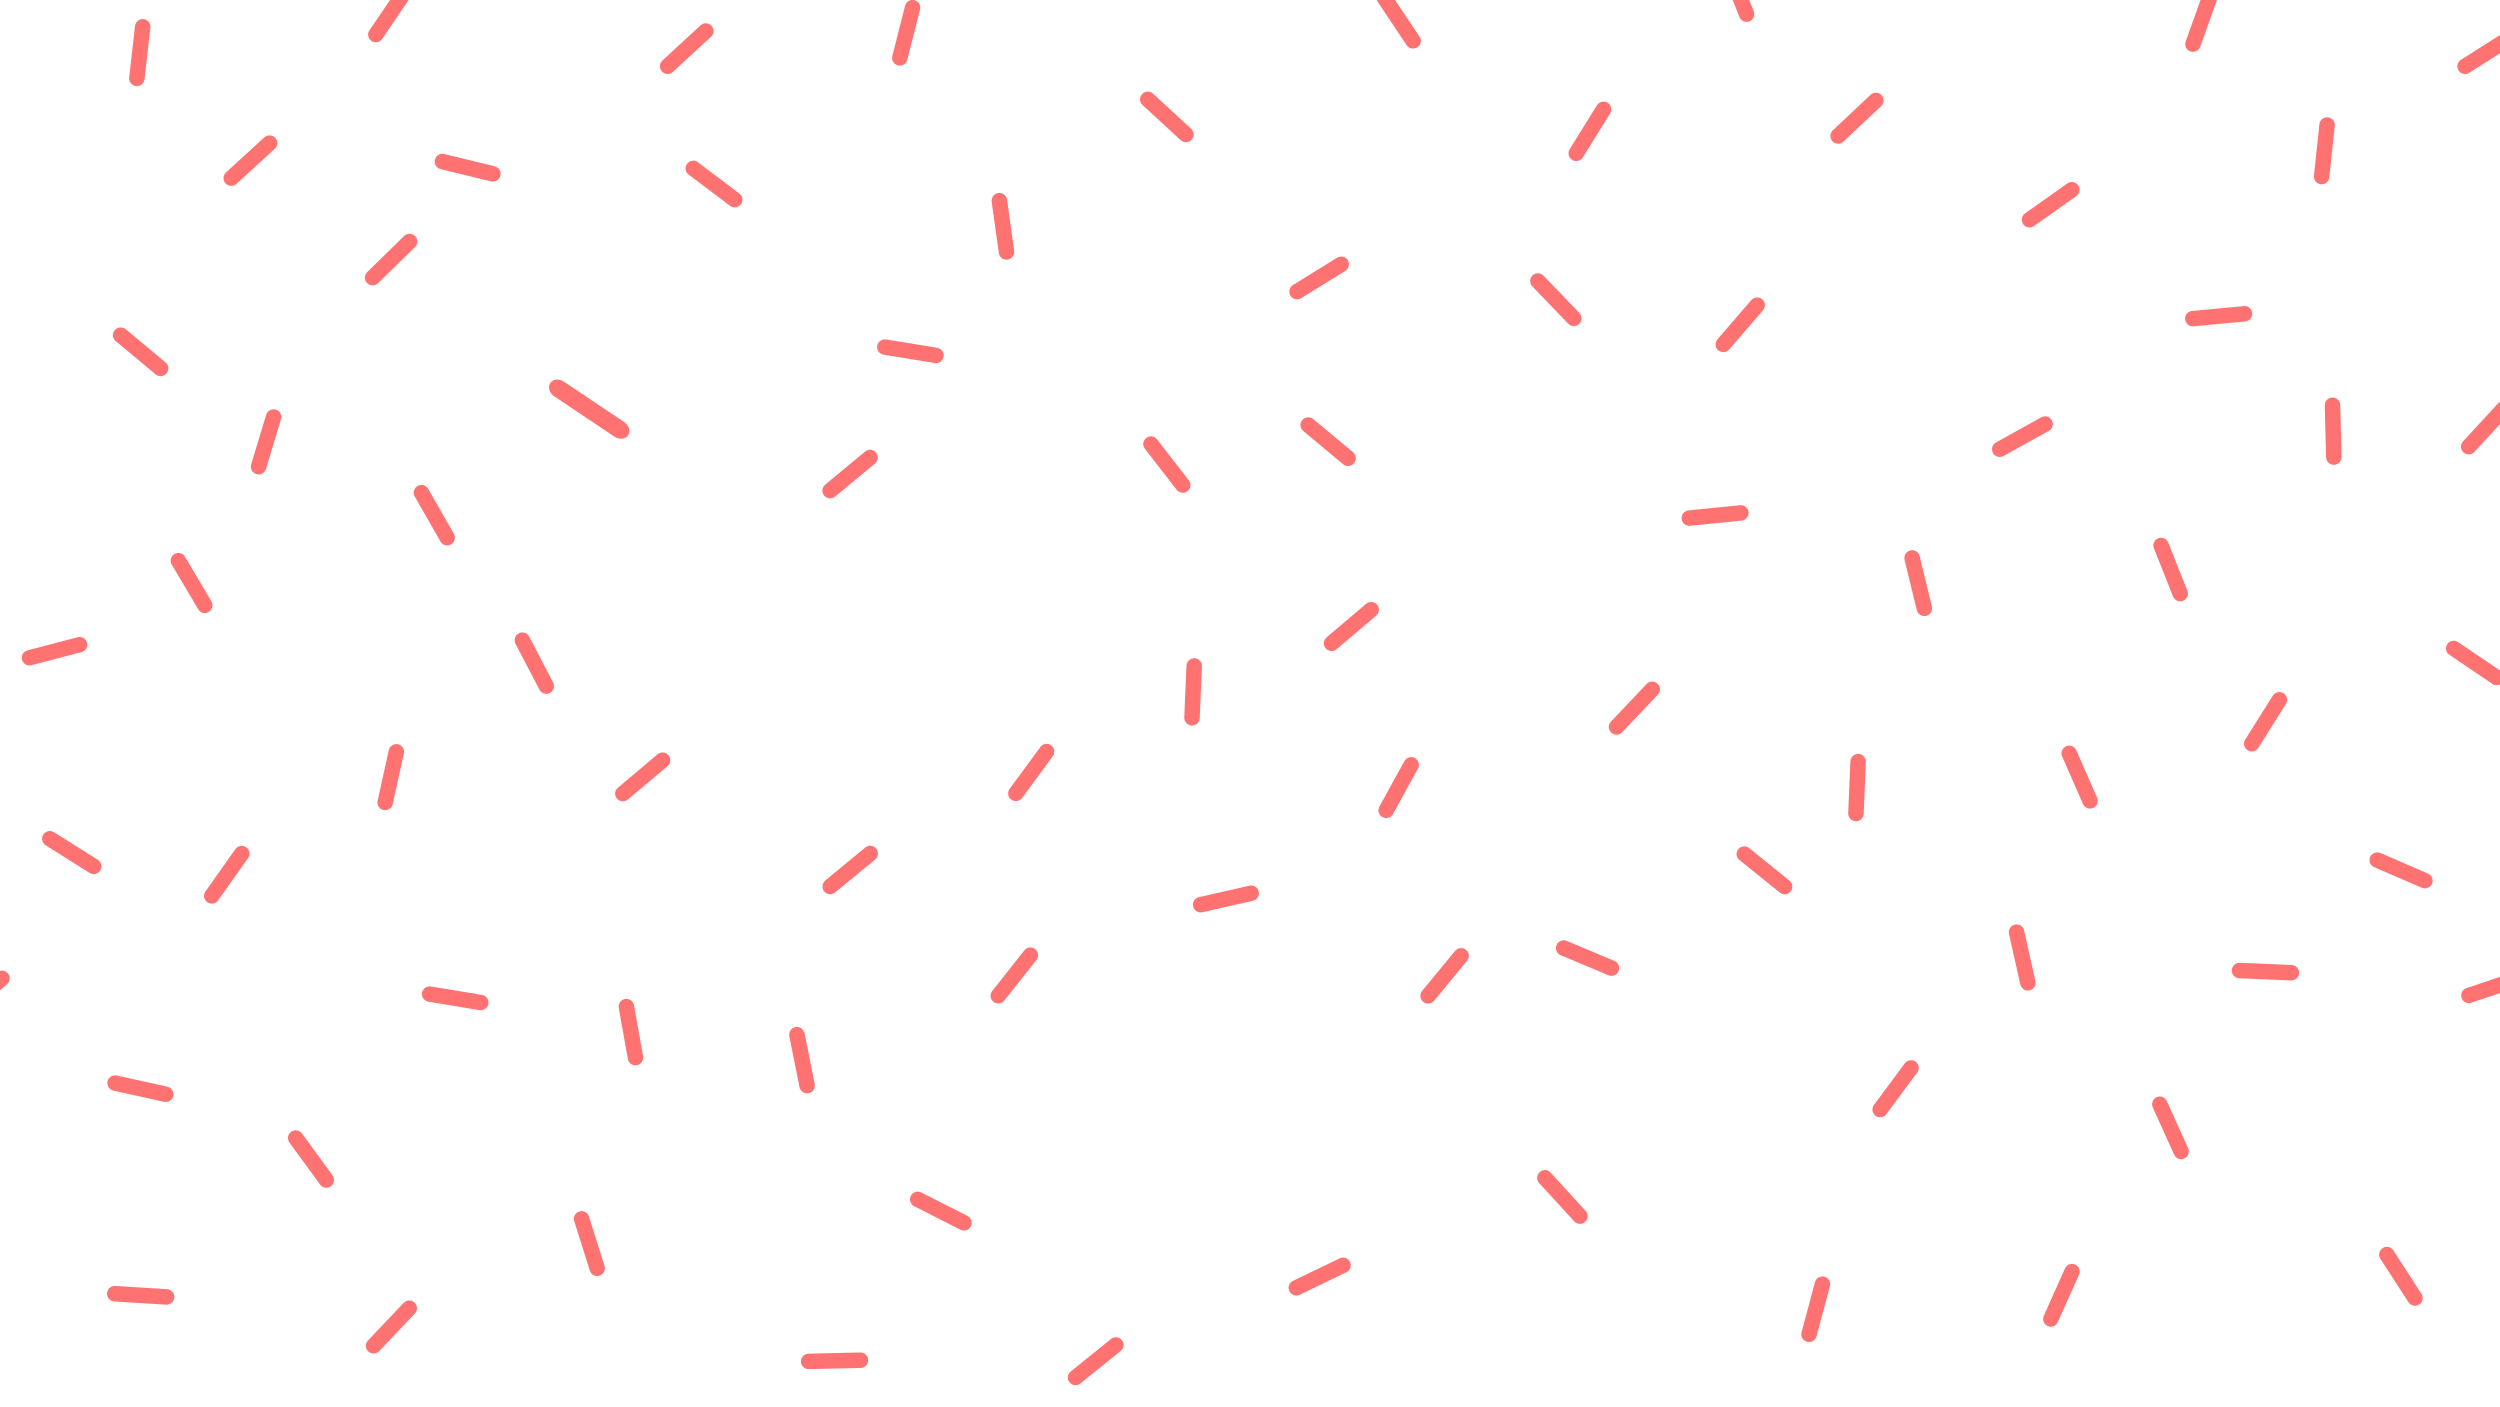
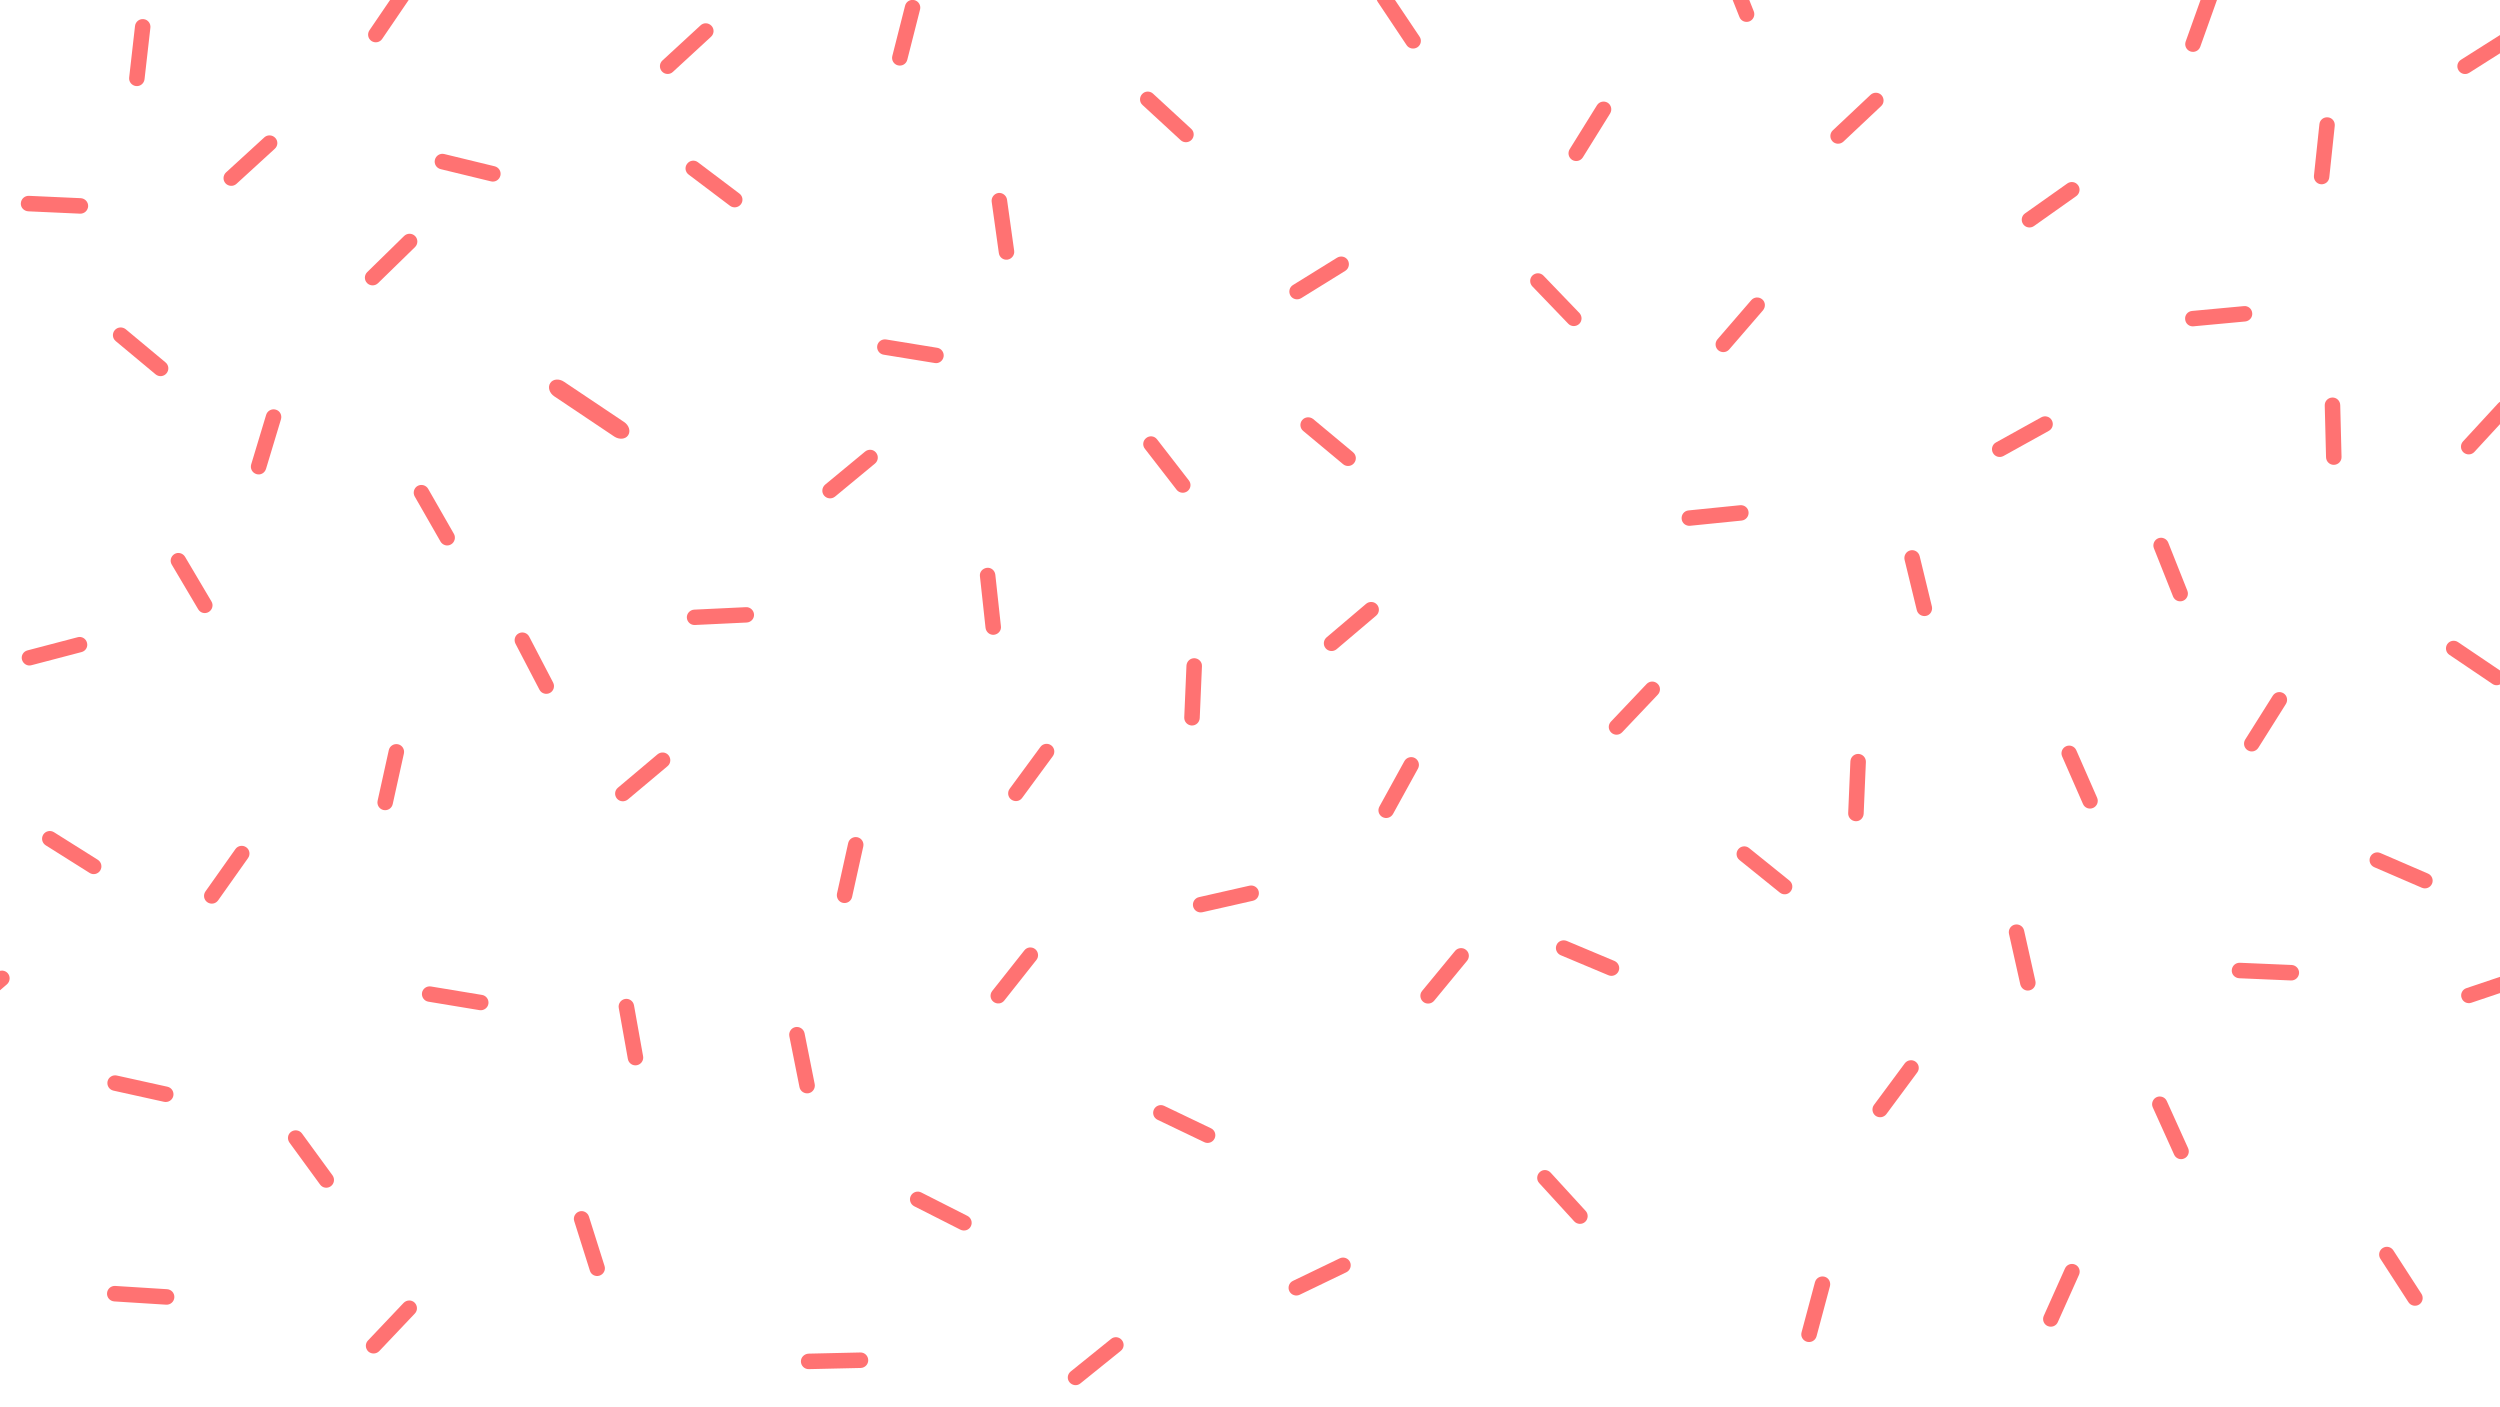
- <svg xmlns="http://www.w3.org/2000/svg" version="1.1" id="Layer_2" x="0px" y="0px" viewBox="0 0 1920 1080" style="enable-background:new 0 0 1920 1080;" xml:space="preserve">
+ <svg xmlns="http://www.w3.org/2000/svg" version="1.1" id="Layer_2_1_" x="0px" y="0px" viewBox="0 0 1920 1080" style="enable-background:new 0 0 1920 1080;" xml:space="preserve">
  <style type="text/css">
	.st0{display:none;fill:#FF7272;}
	.st1{fill:#FF7272;}
</style>
  <path class="st0" d="M31,14c-3.9,0-7,3.1-7,7v47c0,3.9,3.1,7,7,7s7-3.1,7-7V21C38,17.1,34.9,14,31,14z" />
  <path class="st1" d="M1234.7,78.9c-2.8-1.7-6.4-0.9-8.2,1.9l-21,33.8c-1.7,2.8-0.9,6.4,1.9,8.2c2.8,1.7,6.4,0.9,8.2-1.9l21-33.8  C1238.3,84.2,1237.4,80.6,1234.7,78.9z" />
  <path class="st1" d="M724.7,273.9c0.5-3.2-1.7-6.3-4.9-6.8l-39.3-6.4c-3.2-0.5-6.3,1.7-6.8,4.9c-0.5,3.2,1.7,6.3,4.9,6.8l39.3,6.4  C721.1,279.4,724.1,277.2,724.7,273.9z" />
  <path class="st1" d="M1427.3,579c-3.3-0.1-6,2.4-6.2,5.7l-1.7,39.8c-0.1,3.3,2.4,6,5.7,6.2s6-2.4,6.2-5.7l1.7-39.8  C1433.1,581.9,1430.6,579.2,1427.3,579z" />
-   <path class="st1" d="M610.9,788.8c-3.2,0.6-5.3,3.8-4.7,7l7.8,39.1c0.6,3.2,3.8,5.3,7,4.7c3.2-0.6,5.3-3.8,4.7-7l-7.8-39.1  C617.2,790.3,614.1,788.2,610.9,788.8z" />
+   <path class="st1" d="M610.9,788.8c-3.2,0.6-5.3,3.8-4.7,7l7.8,39.1c0.6,3.2,3.8,5.3,7,4.7s5.3-3.8,4.7-7l-7.8-39.1  C617.2,790.3,614.1,788.2,610.9,788.8z" />
  <path class="st1" d="M305.7,571.6c-3.2-0.7-6.4,1.3-7.1,4.5L290,615c-0.7,3.2,1.3,6.4,4.5,7.1s6.4-1.3,7.1-4.5l8.6-38.9  C310.9,575.5,308.9,572.3,305.7,571.6z" />
-   <path class="st1" d="M1182.5,900.2c-2.4,2.2-2.6,6-0.4,8.4l26.9,29.4c2.2,2.4,6,2.6,8.4,0.4c2.4-2.2,2.6-6,0.4-8.4l-26.9-29.4  C1188.6,898.1,1184.9,897.9,1182.5,900.2z" />
+   <path class="st1" d="M1182.5,900.2c-2.4,2.2-2.6,6-0.4,8.4L1209,938c2.2,2.4,6,2.6,8.4,0.4c2.4-2.2,2.6-6,0.4-8.4l-26.9-29.4  C1188.6,898.1,1184.9,897.9,1182.5,900.2z" />
  <path class="st1" d="M966.7,684.7c-0.7-3.2-3.9-5.2-7.1-4.5l-38.8,8.8c-3.2,0.7-5.2,3.9-4.5,7.1c0.7,3.2,3.9,5.2,7.1,4.5l38.8-8.8  C965.4,691.1,967.4,687.9,966.7,684.7z" />
-   <path class="st1" d="M1575.8,322.8c-1.6-2.9-5.2-3.9-8.1-2.3l-34.8,19.3c-2.9,1.6-3.9,5.2-2.3,8.1c1.6,2.9,5.2,3.9,8.1,2.3  l34.8-19.3C1576.4,329.3,1577.4,325.7,1575.8,322.8z" />
+   <path class="st1" d="M1575.8,322.8c-1.6-2.9-5.2-3.9-8.1-2.3l-34.8,19.3c-2.9,1.6-3.9,5.2-2.3,8.1s5.2,3.9,8.1,2.3l34.8-19.3  C1576.4,329.3,1577.4,325.7,1575.8,322.8z" />
  <path class="st1" d="M318.8,181.3c-2.3-2.3-6-2.4-8.4-0.1L282,209c-2.3,2.3-2.4,6-0.1,8.4c2.3,2.3,6,2.4,8.4,0.1l28.5-27.8  C321.1,187.4,321.1,183.6,318.8,181.3z" />
-   <path class="st1" d="M375.1,770.9c0.5-3.2-1.7-6.3-4.9-6.8l-39.3-6.5c-3.2-0.5-6.3,1.7-6.8,4.9c-0.5,3.2,1.7,6.3,4.9,6.8l39.3,6.5  C371.5,776.3,374.6,774.1,375.1,770.9z" />
+   <path class="st1" d="M375.1,770.9c0.5-3.2-1.7-6.3-4.9-6.8l-39.3-6.5c-3.2-0.5-6.3,1.7-6.8,4.9s1.7,6.3,4.9,6.8l39.3,6.5  C371.5,776.3,374.6,774.1,375.1,770.9z" />
  <path class="st1" d="M745.6,941.8c1.5-2.9,0.3-6.5-2.6-8l-35.5-18c-2.9-1.5-6.5-0.3-8,2.6c-1.5,2.9-0.3,6.5,2.6,8l35.5,18  C740.6,945.9,744.2,944.7,745.6,941.8z" />
  <path class="st1" d="M1035.1,199.8c-1.7-2.8-5.4-3.6-8.2-1.9l-33.9,21c-2.8,1.7-3.6,5.4-1.9,8.2c1.7,2.8,5.4,3.6,8.2,1.9l33.9-21  C1035.9,206.3,1036.8,202.6,1035.1,199.8z" />
  <path class="st1" d="M1471.2,815.4c-2.6-1.9-6.3-1.4-8.3,1.2l-23.7,32c-1.9,2.6-1.4,6.3,1.2,8.3c2.6,1.9,6.3,1.4,8.3-1.2l23.7-32  C1474.4,821.1,1473.9,817.4,1471.2,815.4z" />
-   <path class="st1" d="M-11.8,56.1c-0.2-3.3-2.9-5.8-6.2-5.6l-39.8,1.9c-3.3,0.2-5.8,2.9-5.6,6.2c0.2,3.3,2.9,5.8,6.2,5.6l39.8-1.9  C-14.2,62.2-11.7,59.4-11.8,56.1z" />
-   <path class="st1" d="M-4.8,97.5c0.1-3.3-2.4-6-5.7-6.2l-39.8-1.8c-3.3-0.1-6,2.4-6.2,5.7s2.4,6,5.7,6.2l39.8,1.8  C-7.7,103.3-5,100.8-4.8,97.5z" />
-   <path class="st1" d="M-14.1,128.4c-0.5-3.2-3.5-5.5-6.8-5l-39.4,6.1c-3.2,0.5-5.5,3.5-5,6.8c0.5,3.2,3.5,5.5,6.8,5l39.4-6.1  C-15.8,134.6-13.6,131.6-14.1,128.4z" />
+   <path class="st1" d="M-14.3,68.4c1.4-3,0.2-6.5-2.8-7.9l-36-17.1c-3-1.4-6.5-0.2-7.9,2.8c-1.4,3-0.2,6.5,2.8,7.9l36,17.1  C-19.3,72.7-15.7,71.4-14.3,68.4z" />
+   <path class="st1" d="M67.7,158.4c0.1-3.3-2.4-6-5.7-6.2l-39.8-1.8c-3.3-0.1-6,2.4-6.2,5.7c-0.2,3.3,2.4,6,5.7,6.2l39.8,1.8  C64.8,164.2,67.5,161.7,67.7,158.4z" />
  <path class="st1" d="M569,156.9c2-2.6,1.5-6.3-1.2-8.3l-31.8-24c-2.6-2-6.3-1.5-8.3,1.2c-2,2.6-1.5,6.3,1.2,8.3l31.8,24  C563.3,160,567,159.5,569,156.9z" />
  <path class="st1" d="M189.1,650.7c-2.7-1.9-6.4-1.3-8.3,1.4l-23,32.5c-1.9,2.7-1.3,6.4,1.4,8.3c2.7,1.9,6.4,1.3,8.3-1.4l23-32.5  C192.4,656.3,191.8,652.6,189.1,650.7z" />
  <path class="st1" d="M133.9,996.4c0.2-3.3-2.3-6.1-5.6-6.3l-39.8-2.5c-3.3-0.2-6.1,2.3-6.3,5.6c-0.2,3.3,2.3,6.1,5.6,6.3l39.8,2.5  C130.9,1002.2,133.7,999.7,133.9,996.4z" />
-   <path class="st1" d="M460.4,979.7c3.1-1,4.9-4.3,3.9-7.4l-12-38c-1-3.1-4.3-4.9-7.4-3.9c-3.1,1-4.9,4.3-3.9,7.4l12,38  C453.9,979,457.3,980.7,460.4,979.7z" />
-   <path class="st1" d="M1596,142.3c-1.9-2.7-5.6-3.3-8.3-1.4l-32.5,23c-2.7,1.9-3.3,5.6-1.4,8.3c1.9,2.7,5.6,3.3,8.3,1.4l32.5-23  C1597.3,148.6,1597.9,144.9,1596,142.3z" />
+   <path class="st1" d="M460.4,979.7c3.1-1,4.9-4.3,3.9-7.4l-12-38c-1-3.1-4.3-4.9-7.4-3.9s-4.9,4.3-3.9,7.4l12,38  C453.9,979,457.3,980.7,460.4,979.7z" />
+   <path class="st1" d="M1596,142.3c-1.9-2.7-5.6-3.3-8.3-1.4l-32.5,23c-2.7,1.9-3.3,5.6-1.4,8.3s5.6,3.3,8.3,1.4l32.5-23  C1597.3,148.6,1597.9,144.9,1596,142.3z" />
  <path class="st1" d="M1036.8,969.2c-1.4-3-5-4.2-7.9-2.8L993,983.7c-3,1.4-4.2,5-2.8,7.9s5,4.2,7.9,2.8l35.9-17.3  C1036.9,975.7,1038.2,972.1,1036.8,969.2z" />
  <path class="st1" d="M1753.7,532.4c-2.8-1.7-6.4-0.9-8.2,1.9l-21.2,33.7c-1.7,2.8-0.9,6.4,1.9,8.2s6.4,0.9,8.2-1.9l21.2-33.7  C1757.3,537.8,1756.5,534.1,1753.7,532.4z" />
-   <path class="st1" d="M1195.4,725.8c-1.3,3,0.2,6.5,3.2,7.8l36.7,15.4c3,1.3,6.5-0.2,7.8-3.2c1.3-3-0.2-6.5-3.2-7.8l-36.7-15.4  C1200.1,721.4,1196.6,722.8,1195.4,725.8z" />
+   <path class="st1" d="M1195.4,725.8c-1.3,3,0.2,6.5,3.2,7.8l36.7,15.4c3,1.3,6.5-0.2,7.8-3.2s-0.2-6.5-3.2-7.8l-36.7-15.4  C1200.1,721.4,1196.6,722.8,1195.4,725.8z" />
  <path class="st1" d="M1792.5,357c3.3-0.1,5.9-2.8,5.8-6.1l-1-39.8c-0.1-3.3-2.8-5.9-6.1-5.8c-3.3,0.1-5.9,2.8-5.8,6.1l1,39.8  C1786.5,354.5,1789.2,357.1,1792.5,357z" />
  <path class="st1" d="M1677.5,889.7c3-1.3,4.3-4.9,3-7.8l-16.4-36.3c-1.3-3-4.9-4.3-7.8-3s-4.3,4.9-3,7.8l16.4,36.3  C1671,889.7,1674.5,891.1,1677.5,889.7z" />
-   <path class="st1" d="M632.9,380.6c2.1,2.5,5.8,2.9,8.4,0.8l30.7-25.4c2.5-2.1,2.9-5.8,0.8-8.4s-5.8-2.9-8.4-0.8l-30.7,25.4  C631.2,374.4,630.8,378.1,632.9,380.6z" />
+   <path class="st1" d="M632.9,380.6c2.1,2.5,5.8,2.9,8.4,0.8L672,356c2.5-2.1,2.9-5.8,0.8-8.4s-5.8-2.9-8.4-0.8l-30.7,25.4  C631.2,374.4,630.8,378.1,632.9,380.6z" />
  <path class="st1" d="M1018.1,497.9c2.1,2.5,5.9,2.8,8.4,0.7l30.4-25.8c2.5-2.1,2.8-5.9,0.7-8.4c-2.1-2.5-5.9-2.8-8.4-0.7l-30.4,25.8  C1016.3,491.7,1016,495.4,1018.1,497.9z" />
  <path class="st1" d="M807.3,572.4c-2.6-1.9-6.4-1.4-8.3,1.3l-23.6,32.1c-1.9,2.6-1.4,6.4,1.3,8.3s6.4,1.4,8.3-1.3l23.6-32.1  C810.5,578,809.9,574.3,807.3,572.4z" />
  <path class="st1" d="M912,377.2c2.6-2,3.1-5.7,1-8.3l-24.4-31.5c-2-2.6-5.7-3.1-8.3-1c-2.6,2-3.1,5.7-1,8.3l24.4,31.5  C905.7,378.7,909.4,379.2,912,377.2z" />
  <path class="st1" d="M1342.9,393.3c-0.3-3.3-3.2-5.6-6.5-5.3l-39.6,4c-3.3,0.3-5.6,3.2-5.3,6.5c0.3,3.3,3.2,5.6,6.5,5.3l39.6-4  C1340.9,399.4,1343.2,396.5,1342.9,393.3z" />
  <path class="st1" d="M1273,525.1c-2.4-2.3-6.1-2.2-8.4,0.2l-27.4,28.9c-2.3,2.4-2.2,6.1,0.2,8.4c2.4,2.3,6.1,2.2,8.4-0.2l27.4-28.9  C1275.5,531.1,1275.4,527.3,1273,525.1z" />
-   <path class="st1" d="M1407.3,108.5c2.2,2.4,6,2.5,8.4,0.3l29-27.3c2.4-2.2,2.5-6,0.3-8.4c-2.2-2.4-6-2.5-8.4-0.3l-29,27.3  C1405.2,102.4,1405.1,106.1,1407.3,108.5z" />
+   <path class="st1" d="M1407.3,108.5c2.2,2.4,6,2.5,8.4,0.3l29-27.3c2.4-2.2,2.5-6,0.3-8.4s-6-2.5-8.4-0.3l-29,27.3  C1405.2,102.4,1405.1,106.1,1407.3,108.5z" />
  <path class="st1" d="M1607.5,620.5c3-1.3,4.4-4.8,3.1-7.8l-16-36.5c-1.3-3-4.8-4.4-7.8-3.1s-4.4,4.8-3.1,7.8l16,36.5  C1601,620.5,1604.5,621.8,1607.5,620.5z" />
-   <path class="st1" d="M1572.6,1018.4c3,1.3,6.5,0,7.8-3l16.3-36.4c1.3-3,0-6.5-3-7.8c-3-1.3-6.5,0-7.8,3l-16.3,36.4  C1568.3,1013.6,1569.6,1017.1,1572.6,1018.4z" />
+   <path class="st1" d="M1572.6,1018.4c3,1.3,6.5,0,7.8-3l16.3-36.4c1.3-3,0-6.5-3-7.8s-6.5,0-7.8,3l-16.3,36.4  C1568.3,1013.6,1569.6,1017.1,1572.6,1018.4z" />
  <path class="st1" d="M915.2,107.3c2.2-2.4,2.1-6.2-0.4-8.4l-29.3-27c-2.4-2.2-6.2-2.1-8.4,0.4c-2.2,2.4-2.1,6.2,0.4,8.4l29.3,27  C909.2,109.9,913,109.7,915.2,107.3z" />
-   <path class="st1" d="M1782.4,141.5c3.3,0.3,6.2-2,6.5-5.3l4.2-39.6c0.3-3.3-2-6.2-5.3-6.5c-3.3-0.3-6.2,2-6.5,5.3l-4.2,39.6  C1776.8,138.3,1779.2,141.2,1782.4,141.5z" />
+   <path class="st1" d="M1782.4,141.5c3.3,0.3,6.2-2,6.5-5.3l4.2-39.6c0.3-3.3-2-6.2-5.3-6.5s-6.2,2-6.5,5.3l-4.2,39.6  C1776.8,138.3,1779.2,141.2,1782.4,141.5z" />
  <path class="st1" d="M1829.9,958.5c-2.8,1.8-3.5,5.5-1.8,8.2l21.6,33.4c1.8,2.8,5.5,3.5,8.2,1.8c2.8-1.8,3.5-5.5,1.8-8.2l-21.6-33.4  C1836.3,957.5,1832.7,956.7,1829.9,958.5z" />
  <path class="st1" d="M254.1,911c2.6-1.9,3.2-5.6,1.3-8.3l-23.5-32.2c-1.9-2.6-5.6-3.2-8.3-1.3s-3.2,5.6-1.3,8.3l23.5,32.2  C247.7,912.4,251.4,913,254.1,911z" />
  <path class="st1" d="M160.3,470c2.8-1.7,3.8-5.3,2.1-8.1l-20.3-34.3c-1.7-2.8-5.3-3.8-8.1-2.1s-3.8,5.3-2.1,8.1l20.3,34.3  C153.9,470.8,157.5,471.7,160.3,470z" />
  <path class="st1" d="M384.3,134.9c0.8-3.2-1.2-6.4-4.4-7.2l-38.7-9.4c-3.2-0.8-6.4,1.2-7.2,4.4c-0.8,3.2,1.2,6.4,4.4,7.2l38.7,9.4  C380.3,140.1,383.5,138.1,384.3,134.9z" />
  <path class="st1" d="M473.8,613.3c2.1,2.5,5.8,2.8,8.4,0.7l30.5-25.6c2.5-2.1,2.8-5.8,0.7-8.4c-2.1-2.5-5.8-2.8-8.4-0.7L474.5,605  C472,607.1,471.7,610.8,473.8,613.3z" />
  <path class="st1" d="M422.6,294.2c-2.1,3.1-0.7,7.7,3.1,10.2l46.1,30.9c3.8,2.5,8.6,2.1,10.6-1c2.1-3.1,0.7-7.7-3.1-10.2l-46.1-30.9  C429.4,290.6,424.6,291,422.6,294.2z" />
-   <path class="st1" d="M795,728.9c-2.6-2-6.3-1.6-8.3,1l-24.7,31.2c-2,2.6-1.6,6.3,1,8.3c2.6,2,6.3,1.6,8.3-1l24.7-31.2  C798,734.7,797.5,730.9,795,728.9z" />
+   <path class="st1" d="M795,728.9c-2.6-2-6.3-1.6-8.3,1L762,761.1c-2,2.6-1.6,6.3,1,8.3s6.3,1.6,8.3-1l24.7-31.2  C798,734.7,797.5,730.9,795,728.9z" />
  <path class="st1" d="M88.1,253.6c-2.1,2.5-1.8,6.3,0.8,8.4l30.6,25.5c2.5,2.1,6.3,1.8,8.4-0.8c2.1-2.5,1.8-6.3-0.8-8.4l-30.6-25.5  C93.9,250.8,90.2,251.1,88.1,253.6z" />
-   <path class="st1" d="M1699.6-9.2c-3.1-1.1-6.5,0.5-7.6,3.6l-13.4,37.5c-1.1,3.1,0.5,6.5,3.6,7.6c3.1,1.1,6.5-0.5,7.6-3.6l13.4-37.5  C1704.3-4.7,1702.7-8.1,1699.6-9.2z" />
+   <path class="st1" d="M1699.6-9.2c-3.1-1.1-6.5,0.5-7.6,3.6l-13.4,37.5c-1.1,3.1,0.5,6.5,3.6,7.6s6.5-0.5,7.6-3.6l13.4-37.5  C1704.3-4.7,1702.7-8.1,1699.6-9.2z" />
  <path class="st1" d="M1939.4,749.9c-1-3.1-4.4-4.8-7.5-3.7l-37.7,12.7c-3.1,1-4.8,4.4-3.7,7.5c1,3.1,4.4,4.8,7.5,3.7l37.7-12.7  C1938.8,756.4,1940.5,753,1939.4,749.9z" />
-   <path class="st1" d="M702.3,0.1c-3.2-0.8-6.4,1.1-7.2,4.3L685.3,43c-0.8,3.2,1.1,6.4,4.3,7.2c3.2,0.8,6.4-1.1,7.2-4.3l9.8-38.6  C707.4,4.2,705.5,0.9,702.3,0.1z" />
+   <path class="st1" d="M702.3,0.1c-3.2-0.8-6.4,1.1-7.2,4.3L685.3,43c-0.8,3.2,1.1,6.4,4.3,7.2s6.4-1.1,7.2-4.3l9.8-38.6  C707.4,4.2,705.5,0.9,702.3,0.1z" />
  <path class="st1" d="M615.1,1045.7c0.1,3.3,2.8,5.9,6.1,5.8l39.8-0.9c3.3-0.1,5.9-2.8,5.8-6.1c-0.1-3.3-2.8-5.9-6.1-5.8l-39.8,0.9  C617.6,1039.8,615,1042.5,615.1,1045.7z" />
  <path class="st1" d="M1401.2,980.5c-3.2-0.8-6.4,1-7.3,4.2l-10.3,38.5c-0.9,3.2,1,6.4,4.2,7.3c3.2,0.8,6.4-1,7.3-4.2l10.3-38.5  C1406.2,984.6,1404.4,981.3,1401.2,980.5z" />
  <path class="st1" d="M1353.4,229.9c-2.5-2.1-6.2-1.9-8.4,0.6l-26,30.1c-2.1,2.5-1.9,6.2,0.6,8.4c2.5,2.1,6.2,1.9,8.4-0.6l26-30.1  C1356.1,235.7,1355.9,232,1353.4,229.9z" />
  <path class="st1" d="M285.3,31.5c2.7,1.8,6.4,1.1,8.2-1.6L315.9-3c1.8-2.7,1.1-6.4-1.6-8.2s-6.4-1.1-8.2,1.6l-22.4,32.9  C281.9,26,282.6,29.7,285.3,31.5z" />
  <path class="st1" d="M66.8,493.6c-0.8-3.2-4.1-5.1-7.2-4.2l-38.5,10.1c-3.2,0.8-5.1,4.1-4.2,7.2s4.1,5.1,7.2,4.2l38.5-10.1  C65.8,500,67.7,496.8,66.8,493.6z" />
  <path class="st1" d="M1125.9,729.5c-2.5-2.1-6.3-1.7-8.4,0.8l-25.3,30.7c-2.1,2.5-1.7,6.3,0.8,8.4c2.5,2.1,6.3,1.7,8.4-0.8  l25.3-30.7C1128.8,735.3,1128.5,731.6,1125.9,729.5z" />
-   <path class="st1" d="M633,684.6c2.1,2.5,5.8,2.9,8.4,0.8l30.7-25.3c2.5-2.1,2.9-5.8,0.8-8.4c-2.1-2.5-5.8-2.9-8.4-0.8l-30.7,25.3  C631.3,678.4,630.9,682.1,633,684.6z" />
+   <path class="st1" d="M647.3,693.4c3.2,0.7,6.4-1.3,7.1-4.5l8.6-38.8c0.7-3.2-1.3-6.4-4.5-7.1c-3.2-0.7-6.4,1.3-7.1,4.5l-8.6,38.8  C642.2,689.5,644.1,692.7,647.3,693.4z" />
  <path class="st1" d="M346.4,418.1c2.8-1.6,3.8-5.3,2.2-8.1l-19.8-34.6c-1.6-2.8-5.3-3.8-8.1-2.2c-2.8,1.6-3.8,5.3-2.2,8.1l19.8,34.6  C340,418.8,343.6,419.8,346.4,418.1z" />
  <path class="st1" d="M1467.1,422.7c-3.2,0.8-5.1,4-4.4,7.2l9.4,38.7c0.8,3.2,4,5.1,7.2,4.4s5.1-4,4.4-7.2l-9.4-38.7  C1473.5,423.9,1470.3,421.9,1467.1,422.7z" />
  <path class="st1" d="M1927,309.4c-2.4-2.2-6.2-2.1-8.4,0.3l-27,29.3c-2.2,2.4-2.1,6.2,0.3,8.4c2.4,2.2,6.2,2.1,8.4-0.3l27-29.3  C1929.5,315.4,1929.4,311.6,1927,309.4z" />
-   <path class="st1" d="M1931.8,26.4c-1.8-2.8-5.4-3.6-8.2-1.8l-33.6,21.3c-2.8,1.8-3.6,5.4-1.8,8.2c1.8,2.8,5.4,3.6,8.2,1.8l33.6-21.3  C1932.7,32.8,1933.5,29.2,1931.8,26.4z" />
+   <path class="st1" d="M1931.8,26.4c-1.8-2.8-5.4-3.6-8.2-1.8L1890,45.9c-2.8,1.8-3.6,5.4-1.8,8.2c1.8,2.8,5.4,3.6,8.2,1.8l33.6-21.3  C1932.7,32.8,1933.5,29.2,1931.8,26.4z" />
  <path class="st1" d="M773.8,199.4c3.2-0.5,5.5-3.5,5.1-6.7l-5.5-39.4c-0.5-3.2-3.5-5.5-6.7-5.1c-3.2,0.5-5.5,3.5-5.1,6.7l5.5,39.4  C767.5,197.6,770.5,199.9,773.8,199.4z" />
  <path class="st1" d="M489.1,818.1c3.2-0.6,5.4-3.7,4.8-6.9l-7-39.2c-0.6-3.2-3.7-5.4-6.9-4.8c-3.2,0.6-5.4,3.7-4.8,6.9l7,39.2  C482.8,816.6,485.9,818.7,489.1,818.1z" />
  <path class="st1" d="M282.8,1037.9c2.4,2.2,6.1,2.1,8.4-0.2l27.4-28.9c2.3-2.4,2.1-6.1-0.2-8.4c-2.4-2.3-6.1-2.1-8.4,0.2l-27.4,28.9  C280.3,1031.9,280.5,1035.6,282.8,1037.9z" />
-   <path class="st1" d="M133.1,841.7c0.7-3.2-1.3-6.4-4.5-7.1l-38.9-8.6c-3.2-0.7-6.4,1.3-7.1,4.5c-0.7,3.2,1.3,6.4,4.5,7.1l38.9,8.6  C129.2,846.9,132.4,844.9,133.1,841.7z" />
+   <path class="st1" d="M133.1,841.7c0.7-3.2-1.3-6.4-4.5-7.1L89.7,826c-3.2-0.7-6.4,1.3-7.1,4.5s1.3,6.4,4.5,7.1l38.9,8.6  C129.2,846.9,132.4,844.9,133.1,841.7z" />
  <path class="st1" d="M917.4,505.5c-3.3-0.1-6,2.4-6.2,5.7l-1.7,39.8c-0.1,3.3,2.4,6,5.7,6.2c3.3,0.1,6-2.4,6.2-5.7l1.7-39.8  C923.3,508.4,920.7,505.7,917.4,505.5z" />
  <path class="st1" d="M1061.7,627.5c2.9,1.6,6.5,0.5,8.1-2.3l19.2-34.9c1.6-2.9,0.5-6.5-2.3-8.1c-2.9-1.6-6.5-0.5-8.1,2.3l-19.2,34.9  C1057.8,622.3,1058.8,625.9,1061.7,627.5z" />
  <path class="st1" d="M1088.6,36.3c2.7-1.8,3.5-5.5,1.6-8.2L1068-5c-1.8-2.7-5.5-3.5-8.2-1.6s-3.5,5.5-1.6,8.2l22.1,33.1  C1082.1,37.4,1085.8,38.1,1088.6,36.3z" />
  <path class="st1" d="M1375.2,684.6c2.1-2.6,1.6-6.3-0.9-8.3l-31-25c-2.6-2.1-6.3-1.6-8.3,0.9c-2.1,2.6-1.6,6.3,0.9,8.3l31,25  C1369.5,687.6,1373.2,687.2,1375.2,684.6z" />
  <path class="st1" d="M1676.6,461.4c3-1.2,4.5-4.7,3.3-7.7l-14.7-37c-1.2-3-4.7-4.5-7.7-3.3s-4.5,4.7-3.3,7.7l14.7,37  C1670.1,461.2,1673.6,462.6,1676.6,461.4z" />
-   <path class="st1" d="M1867.8,678.7c1.3-3-0.1-6.5-3.1-7.8l-36.6-15.8c-3-1.3-6.5,0.1-7.8,3.1c-1.3,3,0.1,6.5,3.1,7.8l36.6,15.8  C1863,683.1,1866.5,681.7,1867.8,678.7z" />
+   <path class="st1" d="M1867.8,678.7c1.3-3-0.1-6.5-3.1-7.8l-36.6-15.8c-3-1.3-6.5,0.1-7.8,3.1s0.1,6.5,3.1,7.8l36.6,15.8  C1863,683.1,1866.5,681.7,1867.8,678.7z" />
  <path class="st1" d="M1177,211.5c-2.4,2.3-2.4,6-0.2,8.4l27.6,28.7c2.3,2.4,6,2.4,8.4,0.2c2.4-2.3,2.4-6,0.2-8.4l-27.6-28.7  C1183.1,209.3,1179.4,209.3,1177,211.5z" />
  <path class="st1" d="M1558.7,760.6c3.2-0.7,5.2-3.9,4.5-7.1l-8.7-38.9c-0.7-3.2-3.9-5.2-7.1-4.5s-5.2,3.9-4.5,7.1l8.7,38.9  C1552.4,759.3,1555.5,761.4,1558.7,760.6z" />
-   <path class="st1" d="M1343.6,16.4c3-1.2,4.5-4.7,3.3-7.7l-14.7-37c-1.2-3-4.7-4.5-7.7-3.3c-3,1.2-4.5,4.7-3.3,7.7l14.7,37  C1337.1,16.2,1340.6,17.6,1343.6,16.4z" />
+   <path class="st1" d="M1343.6,16.4c3-1.2,4.5-4.7,3.3-7.7l-14.7-37c-1.2-3-4.7-4.5-7.7-3.3s-4.5,4.7-3.3,7.7l14.7,37  C1337.1,16.2,1340.6,17.6,1343.6,16.4z" />
  <path class="st1" d="M1729.7,240.4c-0.3-3.3-3.2-5.7-6.5-5.3l-39.7,3.7c-3.3,0.3-5.7,3.2-5.3,6.5c0.3,3.3,3.2,5.7,6.5,5.3l39.7-3.7  C1727.7,246.5,1730.1,243.6,1729.7,240.4z" />
  <path class="st1" d="M861.6,1029.2c-2.1-2.6-5.8-3-8.3-0.9l-31,25c-2.6,2.1-3,5.8-0.9,8.3s5.8,3,8.3,0.9l31-25  C863.3,1035.5,863.7,1031.8,861.6,1029.2z" />
-   <path class="st1" d="M1954.8,908.4c2.6,2,6.3,1.6,8.3-1l24.8-31.2c2-2.6,1.6-6.3-1-8.3c-2.6-2-6.3-1.6-8.3,1l-24.8,31.2  C1951.8,902.6,1952.2,906.4,1954.8,908.4z" />
+   <path class="st1" d="M1954.8,908.4c2.6,2,6.3,1.6,8.3-1l24.8-31.2c2-2.6,1.6-6.3-1-8.3s-6.3-1.6-8.3,1l-24.8,31.2  C1951.8,902.6,1952.2,906.4,1954.8,908.4z" />
  <path class="st1" d="M1981,630.4c-3-1.3-6.5,0.1-7.8,3.1l-15.6,36.7c-1.3,3,0.1,6.5,3.1,7.8s6.5-0.1,7.8-3.1l15.6-36.7  C1985.5,635.2,1984,631.7,1981,630.4z" />
  <path class="st1" d="M1922.3,523.6c1.8-2.7,1.1-6.4-1.6-8.2l-33-22.3c-2.7-1.8-6.4-1.1-8.2,1.6c-1.8,2.7-1.1,6.4,1.6,8.2l33,22.3  C1916.7,527.1,1920.4,526.4,1922.3,523.6z" />
-   <path class="st1" d="M1990.3,253.4c3.2-0.7,5.2-3.9,4.5-7.1l-8.5-38.9c-0.7-3.2-3.9-5.2-7.1-4.5c-3.2,0.7-5.2,3.9-4.5,7.1l8.5,38.9  C1984,252.1,1987.1,254.1,1990.3,253.4z" />
-   <path class="st1" d="M1983.3,91.5c-2.9-1.5-6.5-0.4-8,2.5l-18.6,35.2c-1.5,2.9-0.4,6.5,2.5,8c2.9,1.5,6.5,0.4,8-2.5l18.6-35.2  C1987.3,96.6,1986.2,93,1983.3,91.5z" />
+   <path class="st1" d="M1990.3,253.4c3.2-0.7,5.2-3.9,4.5-7.1l-8.5-38.9c-0.7-3.2-3.9-5.2-7.1-4.5s-5.2,3.9-4.5,7.1l8.5,38.9  C1984,252.1,1987.1,254.1,1990.3,253.4z" />
+   <path class="st1" d="M1983.3,91.5c-2.9-1.5-6.5-0.4-8,2.5l-18.6,35.2c-1.5,2.9-0.4,6.5,2.5,8s6.5,0.4,8-2.5l18.6-35.2  C1987.3,96.6,1986.2,93,1983.3,91.5z" />
  <path class="st1" d="M2017.5,465.9c3,1.3,6.5-0.1,7.8-3.1l15.9-36.5c1.3-3-0.1-6.5-3.1-7.8s-6.5,0.1-7.8,3.1l-15.9,36.5  C2013.1,461.1,2014.5,464.5,2017.5,465.9z" />
  <path class="st1" d="M1765.7,747.3c0.1-3.3-2.4-6-5.7-6.2l-39.8-1.7c-3.3-0.1-6,2.4-6.2,5.7s2.4,6,5.7,6.2l39.8,1.7  C1762.8,753.1,1765.5,750.6,1765.7,747.3z" />
  <path class="st1" d="M211.8,314.6c-3.1-0.9-6.4,0.8-7.4,4l-11.5,38.1c-0.9,3.1,0.8,6.4,4,7.4s6.4-0.8,7.4-4l11.5-38.1  C216.7,318.8,215,315.5,211.8,314.6z" />
  <path class="st1" d="M110.3,14.7c-3.3-0.4-6.2,2-6.6,5.2l-4.5,39.6c-0.4,3.3,2,6.2,5.2,6.6c3.3,0.4,6.2-2,6.6-5.2l4.5-39.6  C115.9,18,113.5,15,110.3,14.7z" />
-   <path class="st1" d="M398.4,486.4c-2.9,1.5-4,5.1-2.5,8l18.4,35.3c1.5,2.9,5.1,4,8,2.5c2.9-1.5,4-5.1,2.5-8l-18.4-35.3  C404.9,486,401.3,484.9,398.4,486.4z" />
+   <path class="st1" d="M398.4,486.4c-2.9,1.5-4,5.1-2.5,8l18.4,35.3c1.5,2.9,5.1,4,8,2.5s4-5.1,2.5-8l-18.4-35.3  C404.9,486,401.3,484.9,398.4,486.4z" />
  <path class="st1" d="M1000.1,322.6c-2.1,2.5-1.8,6.3,0.8,8.4l30.6,25.5c2.5,2.1,6.3,1.8,8.4-0.8c2.1-2.5,1.8-6.3-0.8-8.4l-30.6-25.5  C1005.9,319.8,1002.2,320.1,1000.1,322.6z" />
  <path class="st1" d="M77,668.5c1.7-2.8,0.9-6.4-1.9-8.2l-33.7-21.2c-2.8-1.7-6.4-0.9-8.2,1.9c-1.7,2.8-0.9,6.4,1.9,8.2l33.7,21.2  C71.6,672.2,75.3,671.3,77,668.5z" />
  <path class="st1" d="M-50.4,352.3c-2.9,1.5-4.1,5.1-2.6,8l18.1,35.5c1.5,2.9,5.1,4.1,8,2.6s4.1-5.1,2.6-8l-18.1-35.5  C-43.9,352-47.5,350.8-50.4,352.3z" />
  <path class="st1" d="M-67.2,538.7c-3.2,0.4-5.5,3.4-5.1,6.7l5.5,39.5c0.4,3.2,3.4,5.5,6.7,5.1c3.2-0.4,5.5-3.4,5.1-6.7l-5.5-39.5  C-60.9,540.6-63.9,538.3-67.2,538.7z" />
  <path class="st1" d="M6,747.5c-2.1-2.5-5.9-2.8-8.4-0.6l-30.2,25.9c-2.5,2.1-2.8,5.9-0.6,8.4c2.1,2.5,5.9,2.8,8.4,0.6l30.2-25.9  C7.8,753.7,8.1,750,6,747.5z" />
  <path class="st1" d="M-45.4,979.7c-3.3-0.4-6.2,1.9-6.6,5.1l-5,39.5c-0.4,3.3,1.9,6.2,5.1,6.6c3.3,0.4,6.2-1.9,6.6-5.1l5-39.5  C-39.9,983.1-42.2,980.1-45.4,979.7z" />
  <path class="st1" d="M-13.8,225.5c-1.1-3.1-4.5-4.7-7.6-3.6l-37.5,13.4c-3.1,1.1-4.7,4.5-3.6,7.6c1.1,3.1,4.5,4.7,7.6,3.6l37.5-13.4  C-14.3,231.9-12.7,228.6-13.8,225.5z" />
  <path class="st1" d="M-18,893.5c1.7-2.8,0.9-6.4-1.9-8.2l-33.7-21.2c-2.8-1.7-6.4-0.9-8.2,1.9s-0.9,6.4,1.9,8.2l33.7,21.2  C-23.4,897.2-19.7,896.3-18,893.5z" />
  <path class="st1" d="M211.4,105.9c-2.2-2.4-6-2.6-8.4-0.4l-29.4,26.9c-2.4,2.2-2.6,6-0.4,8.4c2.2,2.4,6,2.6,8.4,0.4l29.4-26.9  C213.5,112.1,213.7,108.3,211.4,105.9z" />
  <path class="st1" d="M508.4,54.9c2.2,2.4,6,2.6,8.4,0.3l29.3-27c2.4-2.2,2.6-6,0.3-8.4s-6-2.6-8.4-0.3l-29.3,27  C506.3,48.7,506.2,52.5,508.4,54.9z" />
+   <path class="st1" d="M932.8,874.4c1.4-2.9,0.2-6.5-2.8-7.9l-35.9-17.2c-2.9-1.4-6.5-0.2-7.9,2.8c-1.4,2.9-0.2,6.5,2.8,7.9l35.9,17.2  C927.8,878.6,931.3,877.4,932.8,874.4z" />
+   <path class="st1" d="M579.1,471.9c-0.2-3.2-3-5.8-6.2-5.6l-39.8,1.9c-3.2,0.2-5.8,3-5.6,6.2c0.2,3.3,3,5.8,6.2,5.6l39.8-1.9  C576.8,477.9,579.3,475.1,579.1,471.9z" />
+   <path class="st1" d="M763.5,487.5c3.2-0.4,5.7-3.3,5.2-6.6l-4.3-39.6c-0.4-3.2-3.3-5.7-6.6-5.2s-5.7,3.3-5.2,6.6l4.3,39.6  C757.4,485.6,760.3,487.9,763.5,487.5z" />
</svg>
